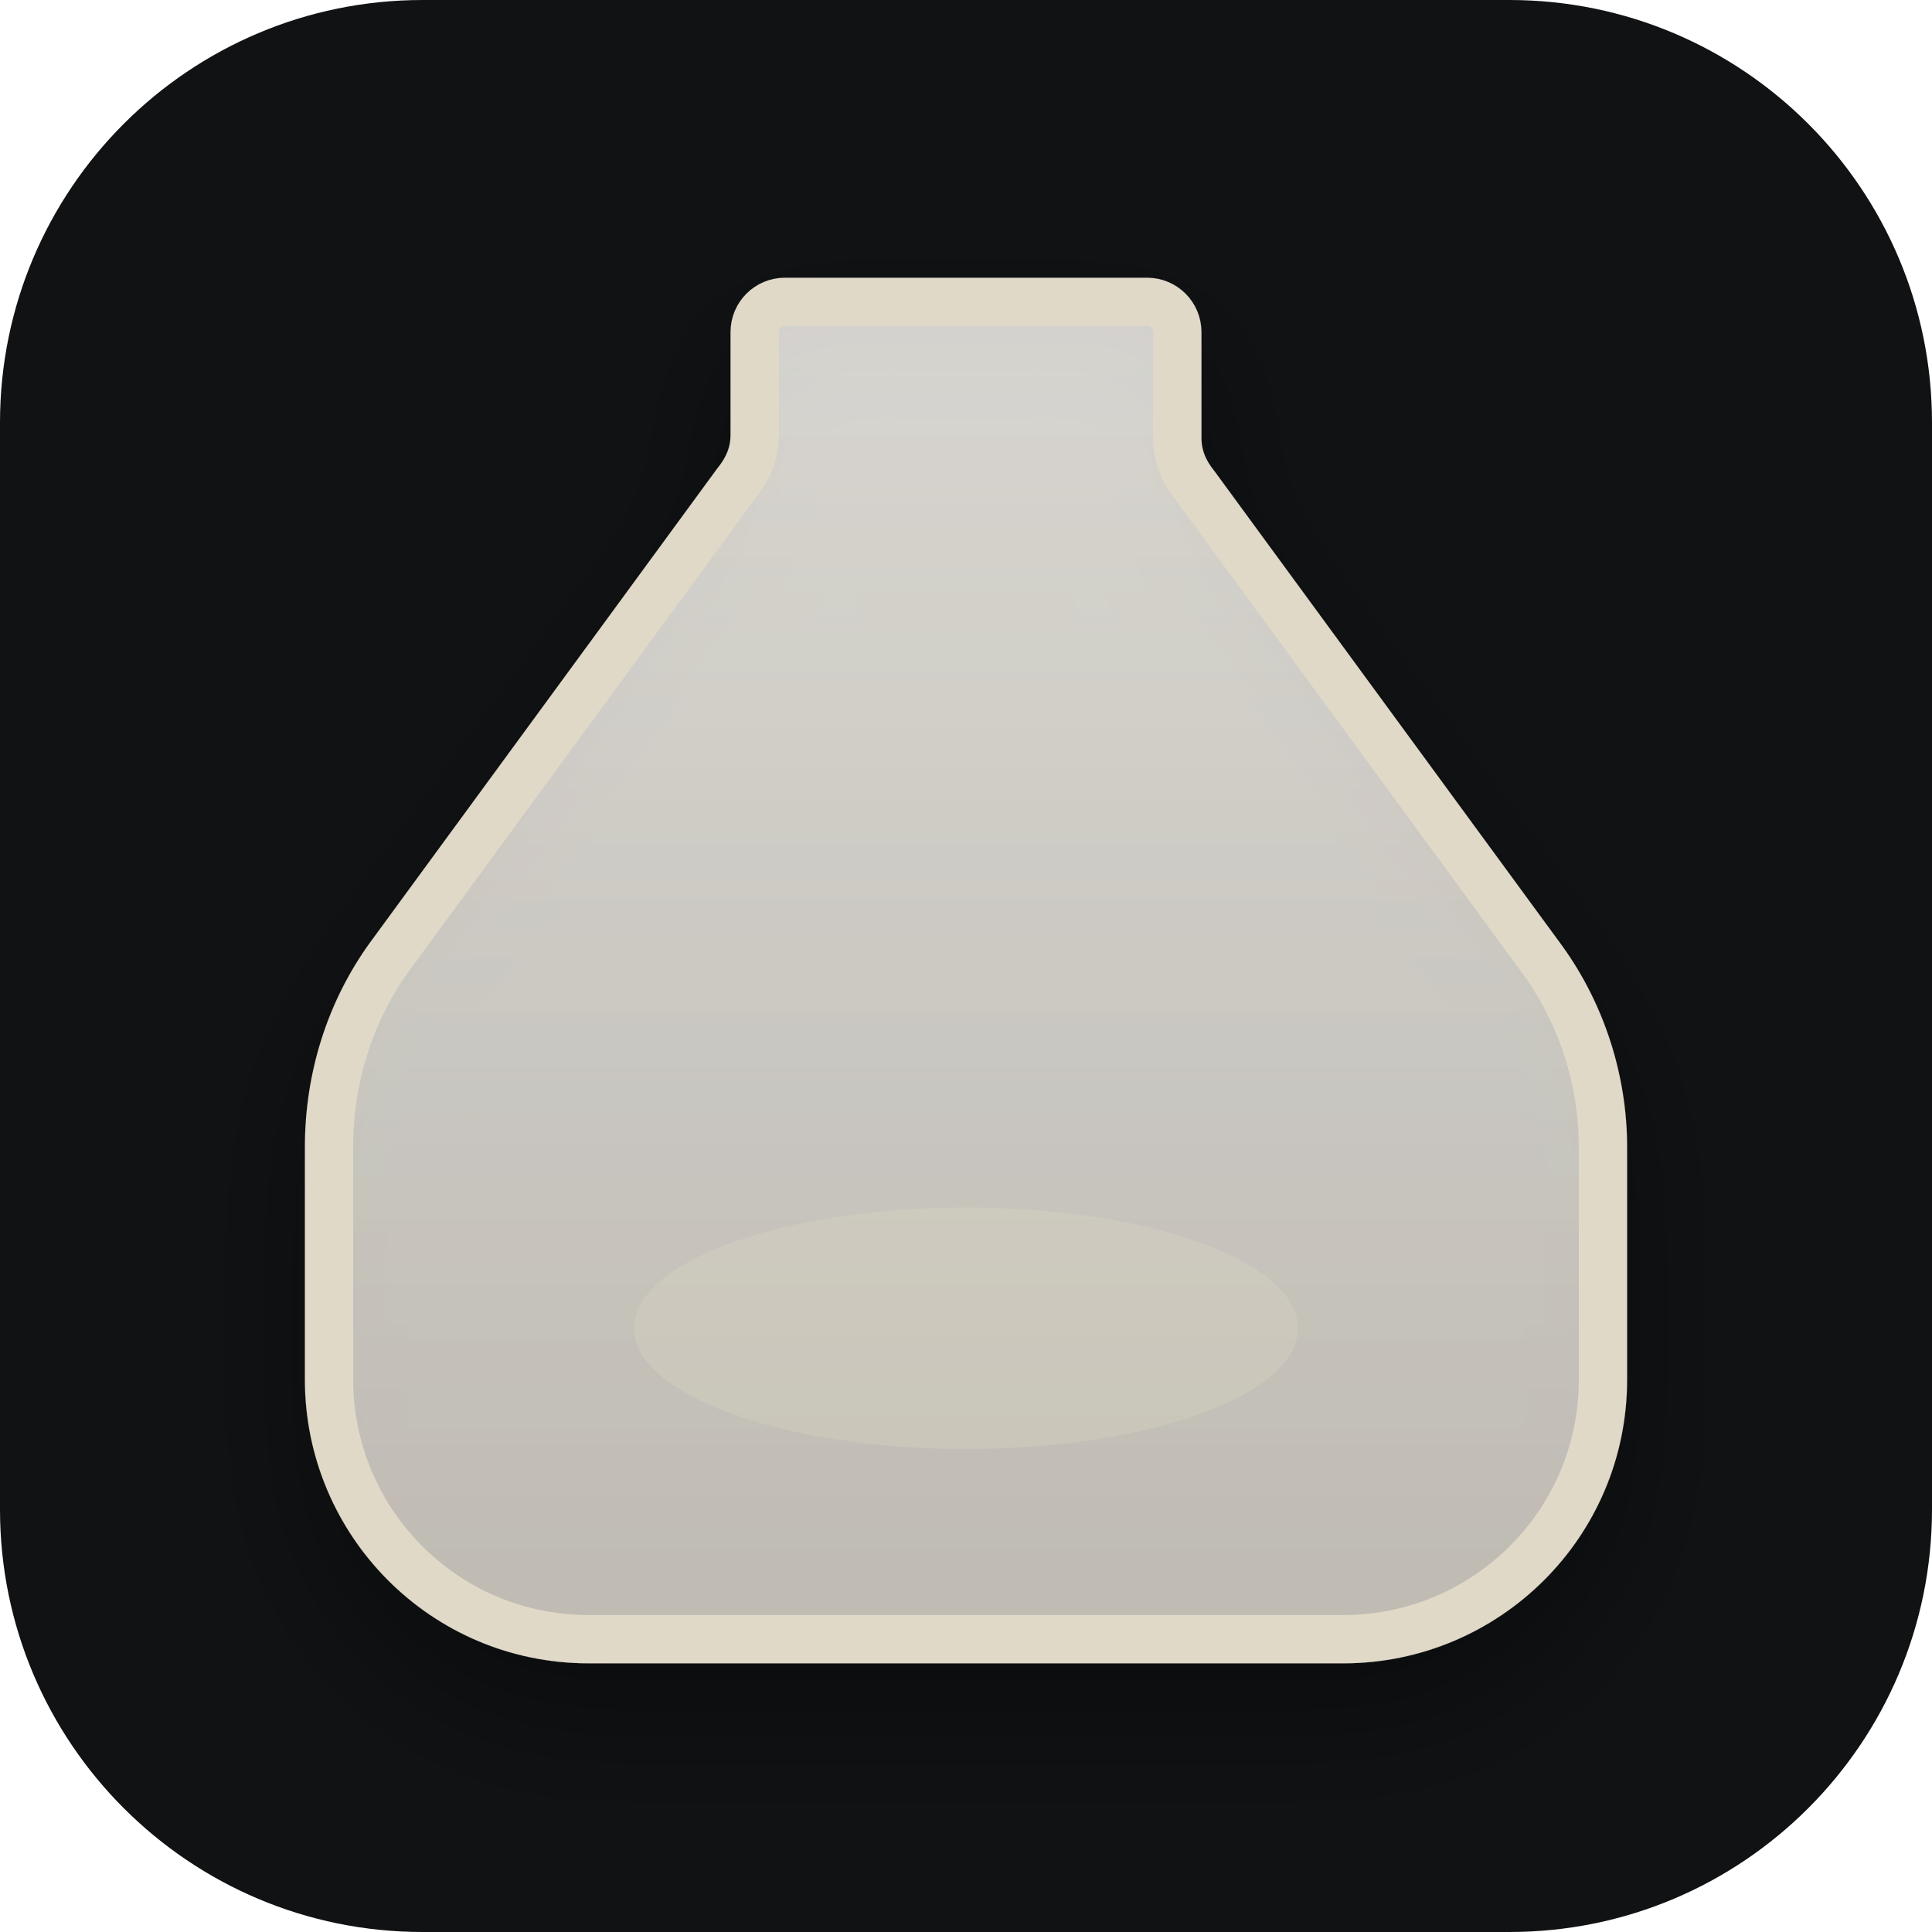
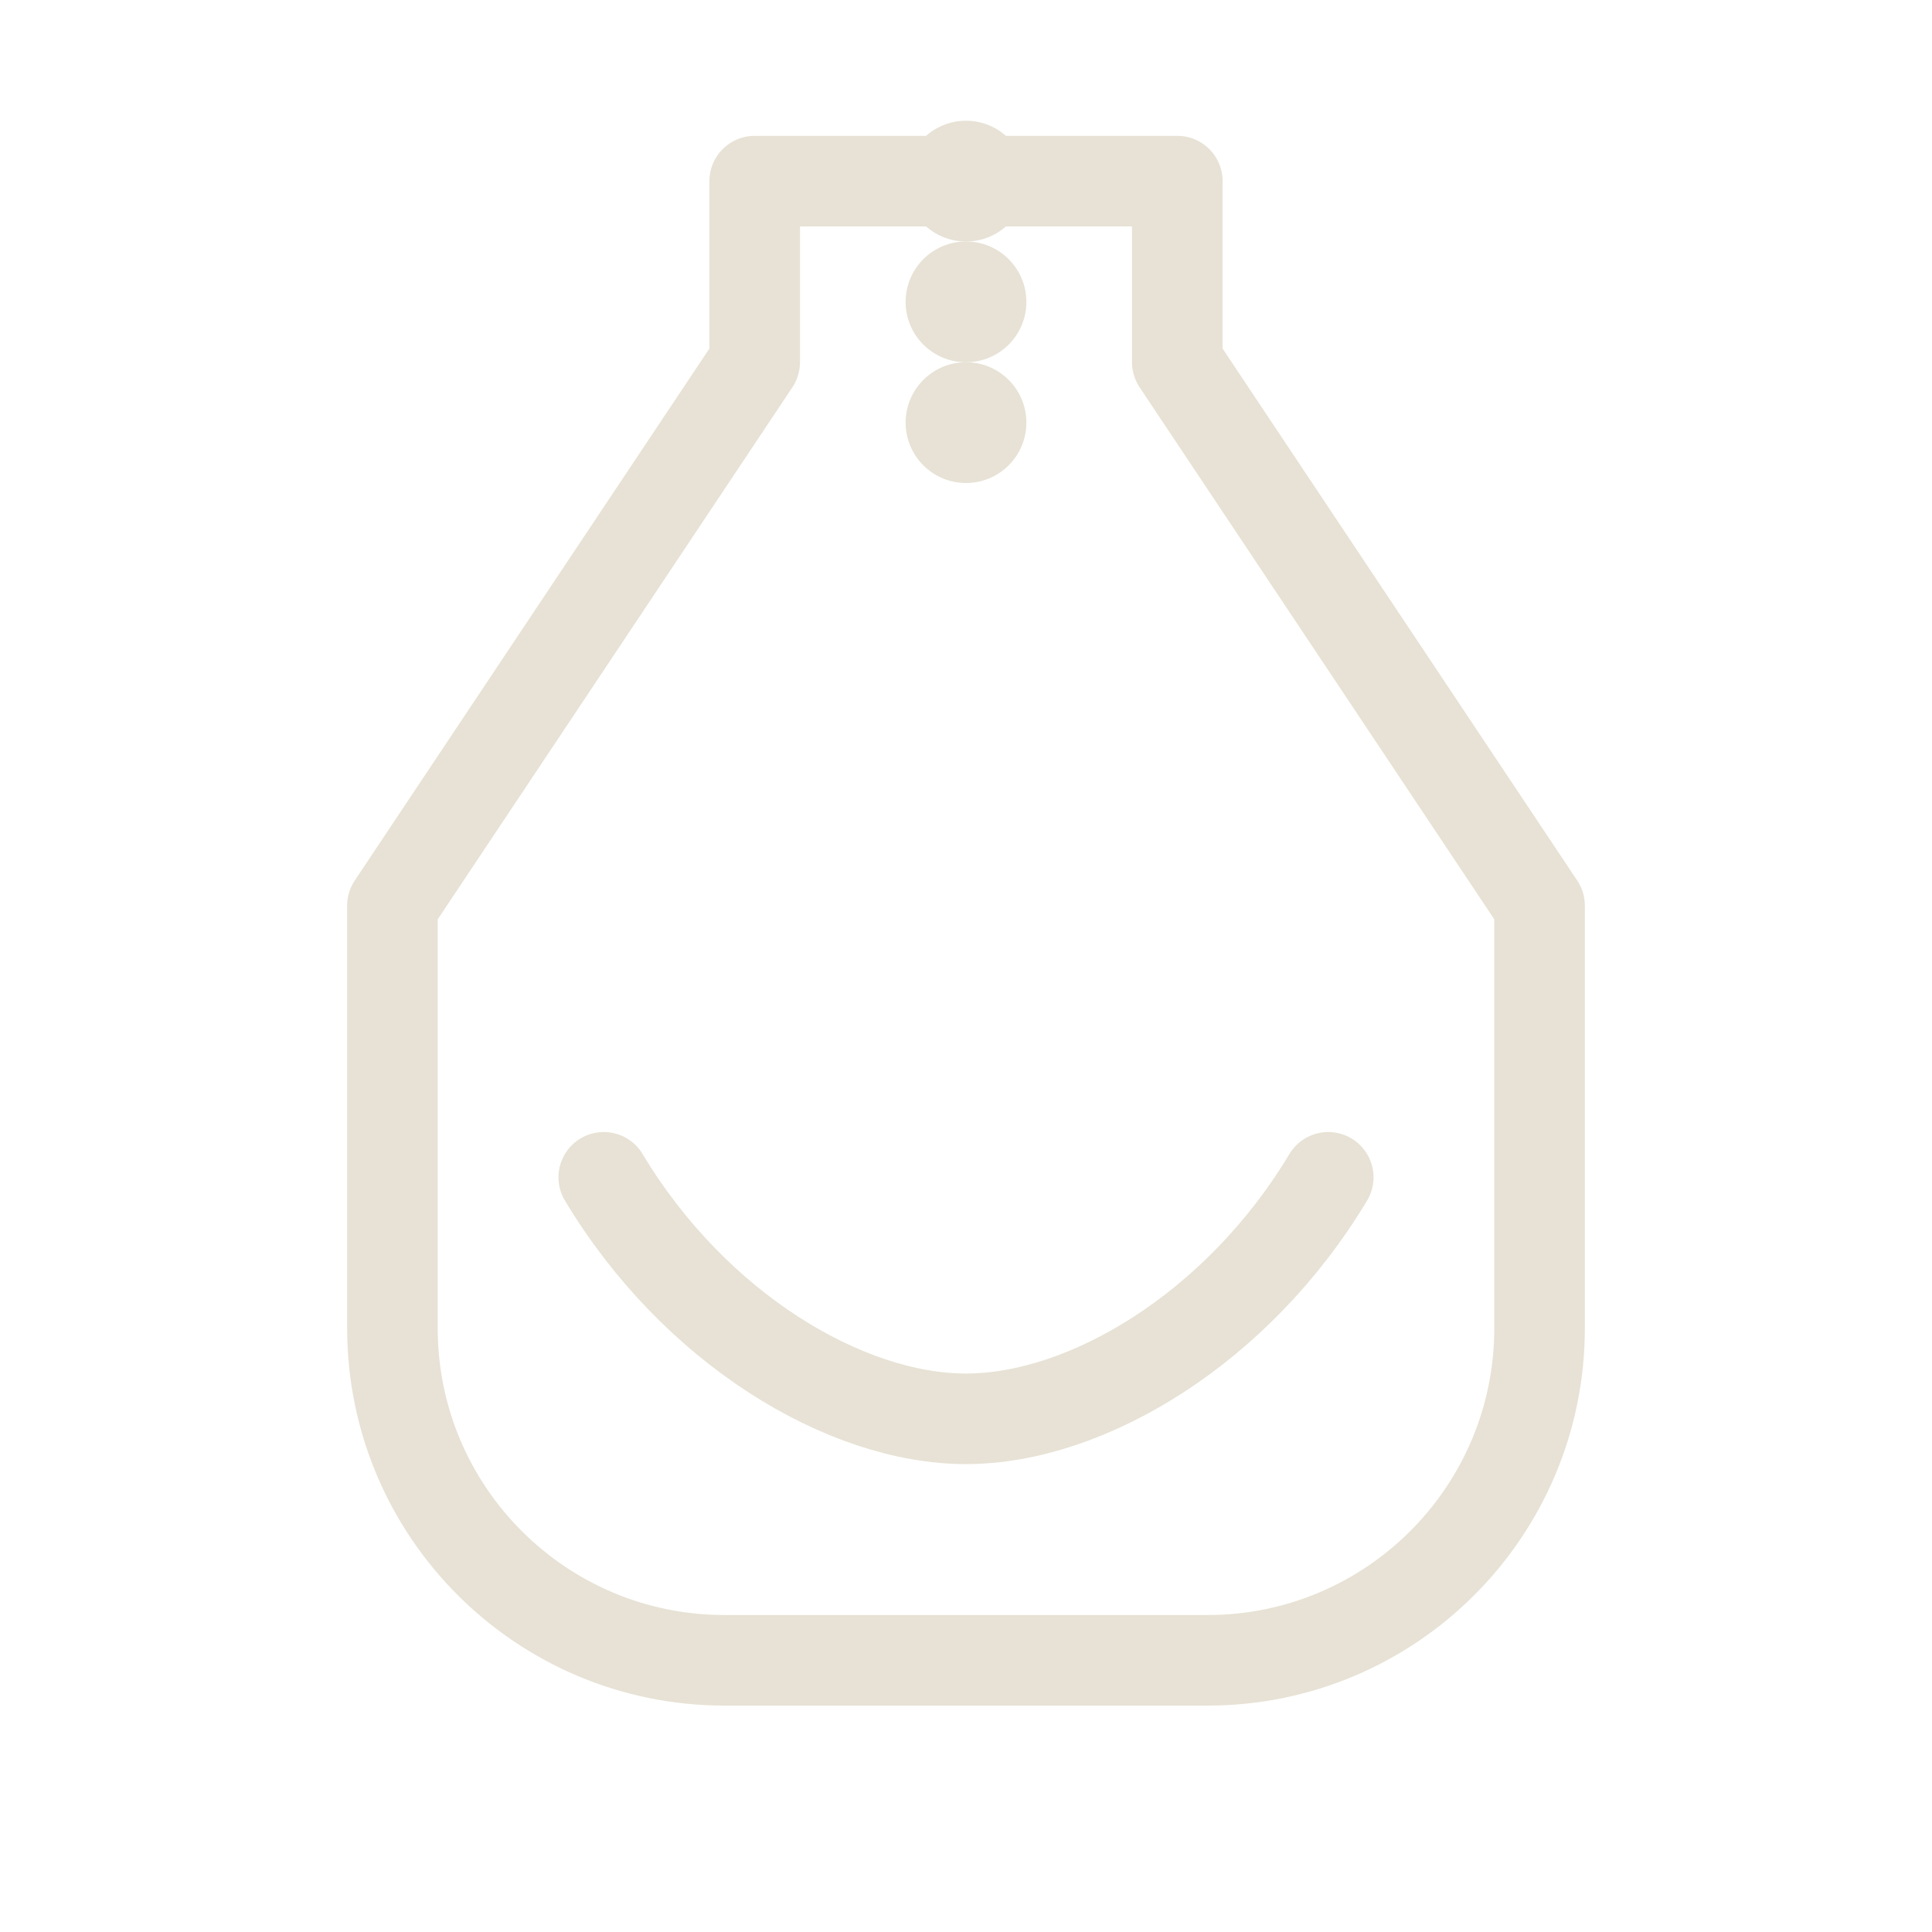
<svg xmlns="http://www.w3.org/2000/svg" viewBox="0 0 64 64">
-   <defs>
-     <linearGradient id="glass" x1="0" y1="0" x2="0" y2="1">
-       <stop offset="0%" stop-color="#f4f2ec" stop-opacity="0.85" />
-       <stop offset="100%" stop-color="#cfcac1" stop-opacity="0.9" />
-     </linearGradient>
-     <filter id="shadow" x="-20%" y="-20%" width="140%" height="140%">
-       <feDropShadow dx="0" dy="2" stdDeviation="2" flood-color="#000" flood-opacity="0.35" />
-     </filter>
-   </defs>
-   <rect width="64" height="64" rx="14" fill="#101214" />
-   <path d="M26 10h12a1 1 0 0 1 1 1v3.5c0 .6.2 1.1.6 1.6l11.5 15.7c1.3 1.8 2 4 2 6.2v7.7c0 4.8-3.9 8.6-8.6 8.6h-25c-4.8 0-8.6-3.9-8.6-8.6v-7.7c0-2.3.7-4.5 2-6.3L24.4 16c.4-.5.6-1 .6-1.6V11a1 1 0 0 1 1-1Z" fill="url(#glass)" stroke="#e0d9c8" stroke-width="1.6" filter="url(#shadow)" />
-   <ellipse cx="32" cy="44" rx="11" ry="4" fill="#ded6c4" opacity="0.3" />
+   <path d="M25 6h14v6l12 18v14c0 6.075-4.925 11-11 11H24c-6.075 0-11-4.925-11-11V30l12-18V6z" fill="none" stroke="#e7e2d5" stroke-width="3" stroke-linecap="round" stroke-linejoin="round" />
+   <path d="M20 39c3 5 8 8 12 8s9-3 12-8" fill="none" stroke="#e7e2d5" stroke-width="3" stroke-linecap="round" stroke-linejoin="round" />
+   <circle cx="32" cy="14" r="2" fill="#e7e2d5" />
+   <circle cx="32" cy="10" r="2" fill="#e7e2d5" />
+   <circle cx="32" cy="6" r="2" fill="#e7e2d5" />
</svg>
